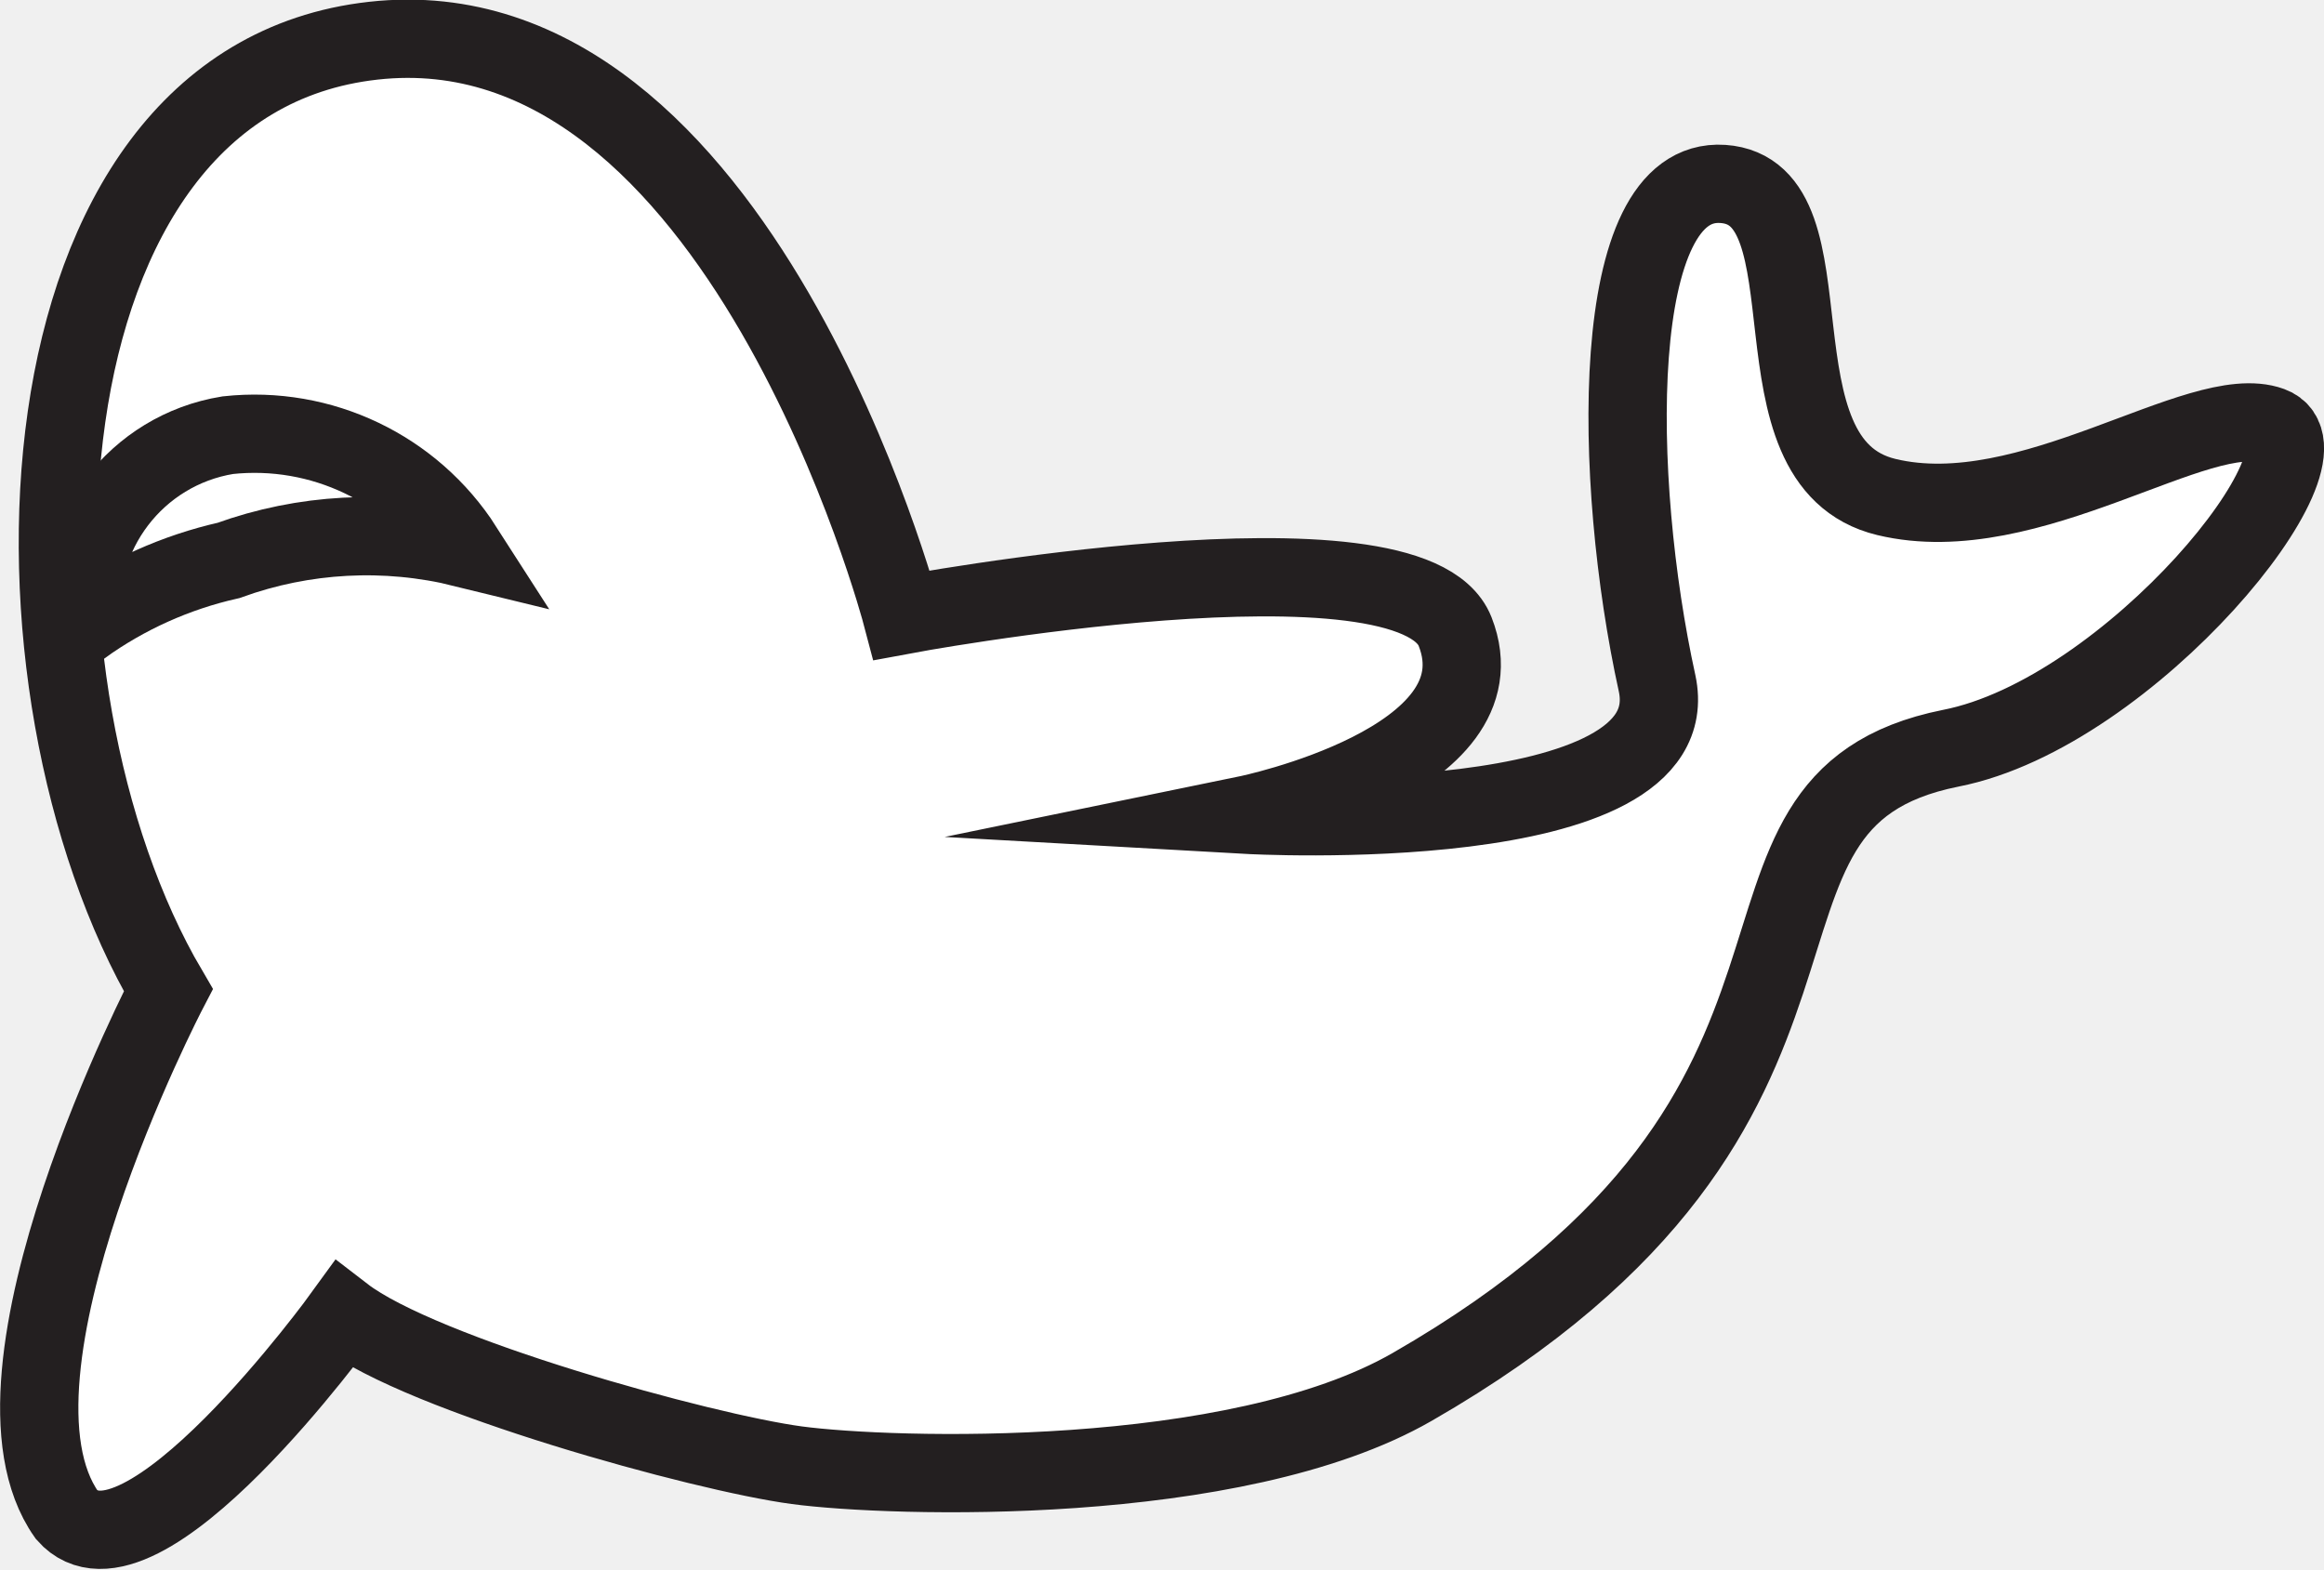
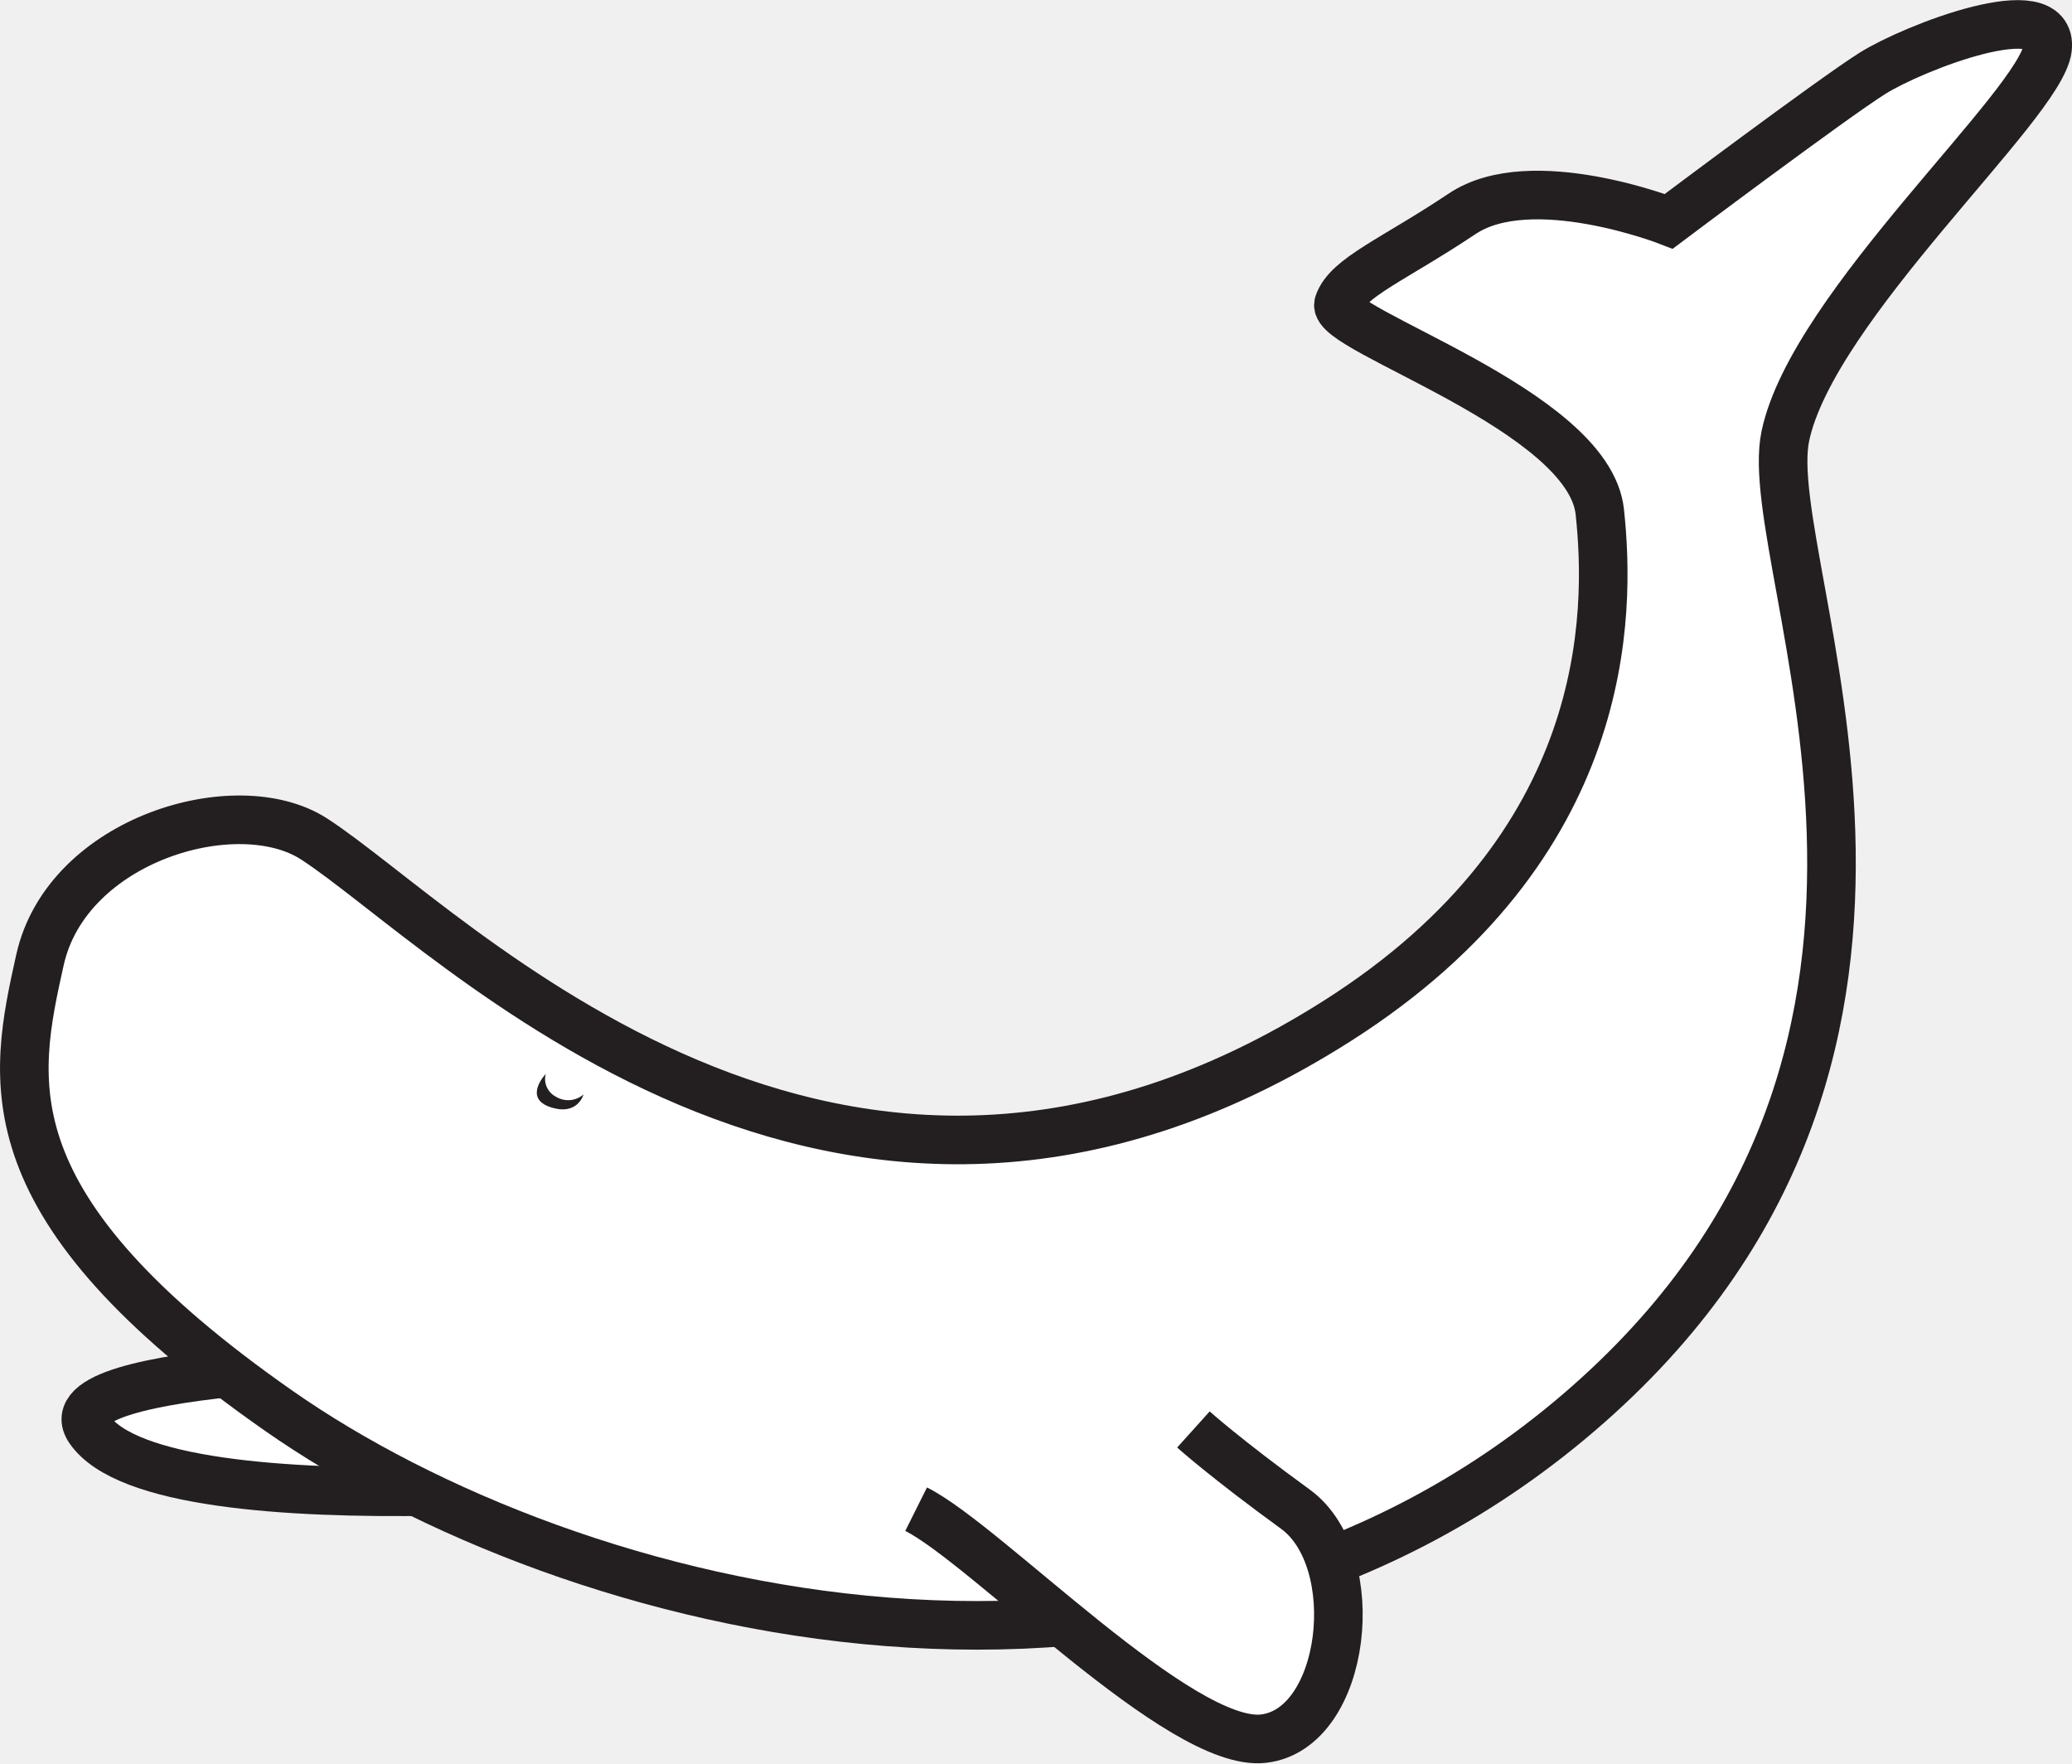
- <svg xmlns="http://www.w3.org/2000/svg" viewBox="0 0 29.69 20.05">
+ <svg xmlns="http://www.w3.org/2000/svg" viewBox="0 0 341.11 290.24">
  <defs>
-     <style>.cls-1{fill:#fff;stroke:#231f20;stroke-miterlimit:10;}</style>
+     <style>.cls-1{fill:#fff;stroke:#231f20;stroke-miterlimit:10;stroke-width:8px;}.cls-2{fill:#231f20;}</style>
  </defs>
  <g id="Layer_2" data-name="Layer 2">
-     <g id="Layer_1-2" data-name="Layer 1">
-       <path class="cls-1" d="M2.15,12.65s-2.56,4.91-1.3,6.7c.93,1.06,3.54-2.55,3.54-2.55,1,.77,4.59,1.76,5.79,1.92s5.6.3,7.86-1c6.32-3.63,3.44-7.47,6.88-8.16,2.3-.45,5-3.79,4.09-4.12s-3.08,1.35-4.91.91-.61-3.9-2.09-4-1.41,3.79-.84,6.38c.43,2-5.24,1.68-5.24,1.68s3.31-.68,2.66-2.34c-.56-1.43-7.07-.21-7.07-.21S9.45,0,4.77.52-.13,8.77,2.15,12.65Z" />
-       <path class="cls-1" d="M5.92,7a5.18,5.18,0,0,0-3,.16A5.15,5.15,0,0,0,1.05,8,2.23,2.23,0,0,1,2.91,5.56,3.17,3.17,0,0,1,5.92,7Z" />
+     <g id="Layer_3" data-name="Layer 3">
+       <path class="cls-1" d="M119.21,242.47s-92.33,10.46-104.48-7.18C7.2,224.36,72.9,224.18,72.9,224.18" />
+     </g>
+     <g id="Layer_2-2" data-name="Layer 2">
+       <path class="cls-1" d="M51.72,138.1C39,129.87,11,138.13,6.58,158s-8.9,40.52,39.29,74.2S193,291.56,261.53,231.1c67.75-59.79,27.87-137.89,32.39-159.33S336,17.2,337.08,8s-22.14-.13-28.82,4.07-33.53,24.36-33.53,24.36-22.64-8.84-34-1.25S221.8,45.69,220.37,50s41.19,17.41,43,34.23,2,55-43.06,83.71C137.62,220.63,74,152.53,51.72,138.1Z" />
+       <path class="cls-1" d="M150.82,248.41c11.55,5.77,43.55,39.35,57.19,37.77s16.79-29.38,5.25-37.77-16.79-13.12-16.79-13.12" />
+       <path class="cls-2" d="M89.84,176.77s-3.76,3.95.76,5.46,5.46-2.08,5.46-2.08a3.85,3.85,0,0,1-4.52.38A3.29,3.29,0,0,1,89.84,176.77Z" />
    </g>
  </g>
</svg>
